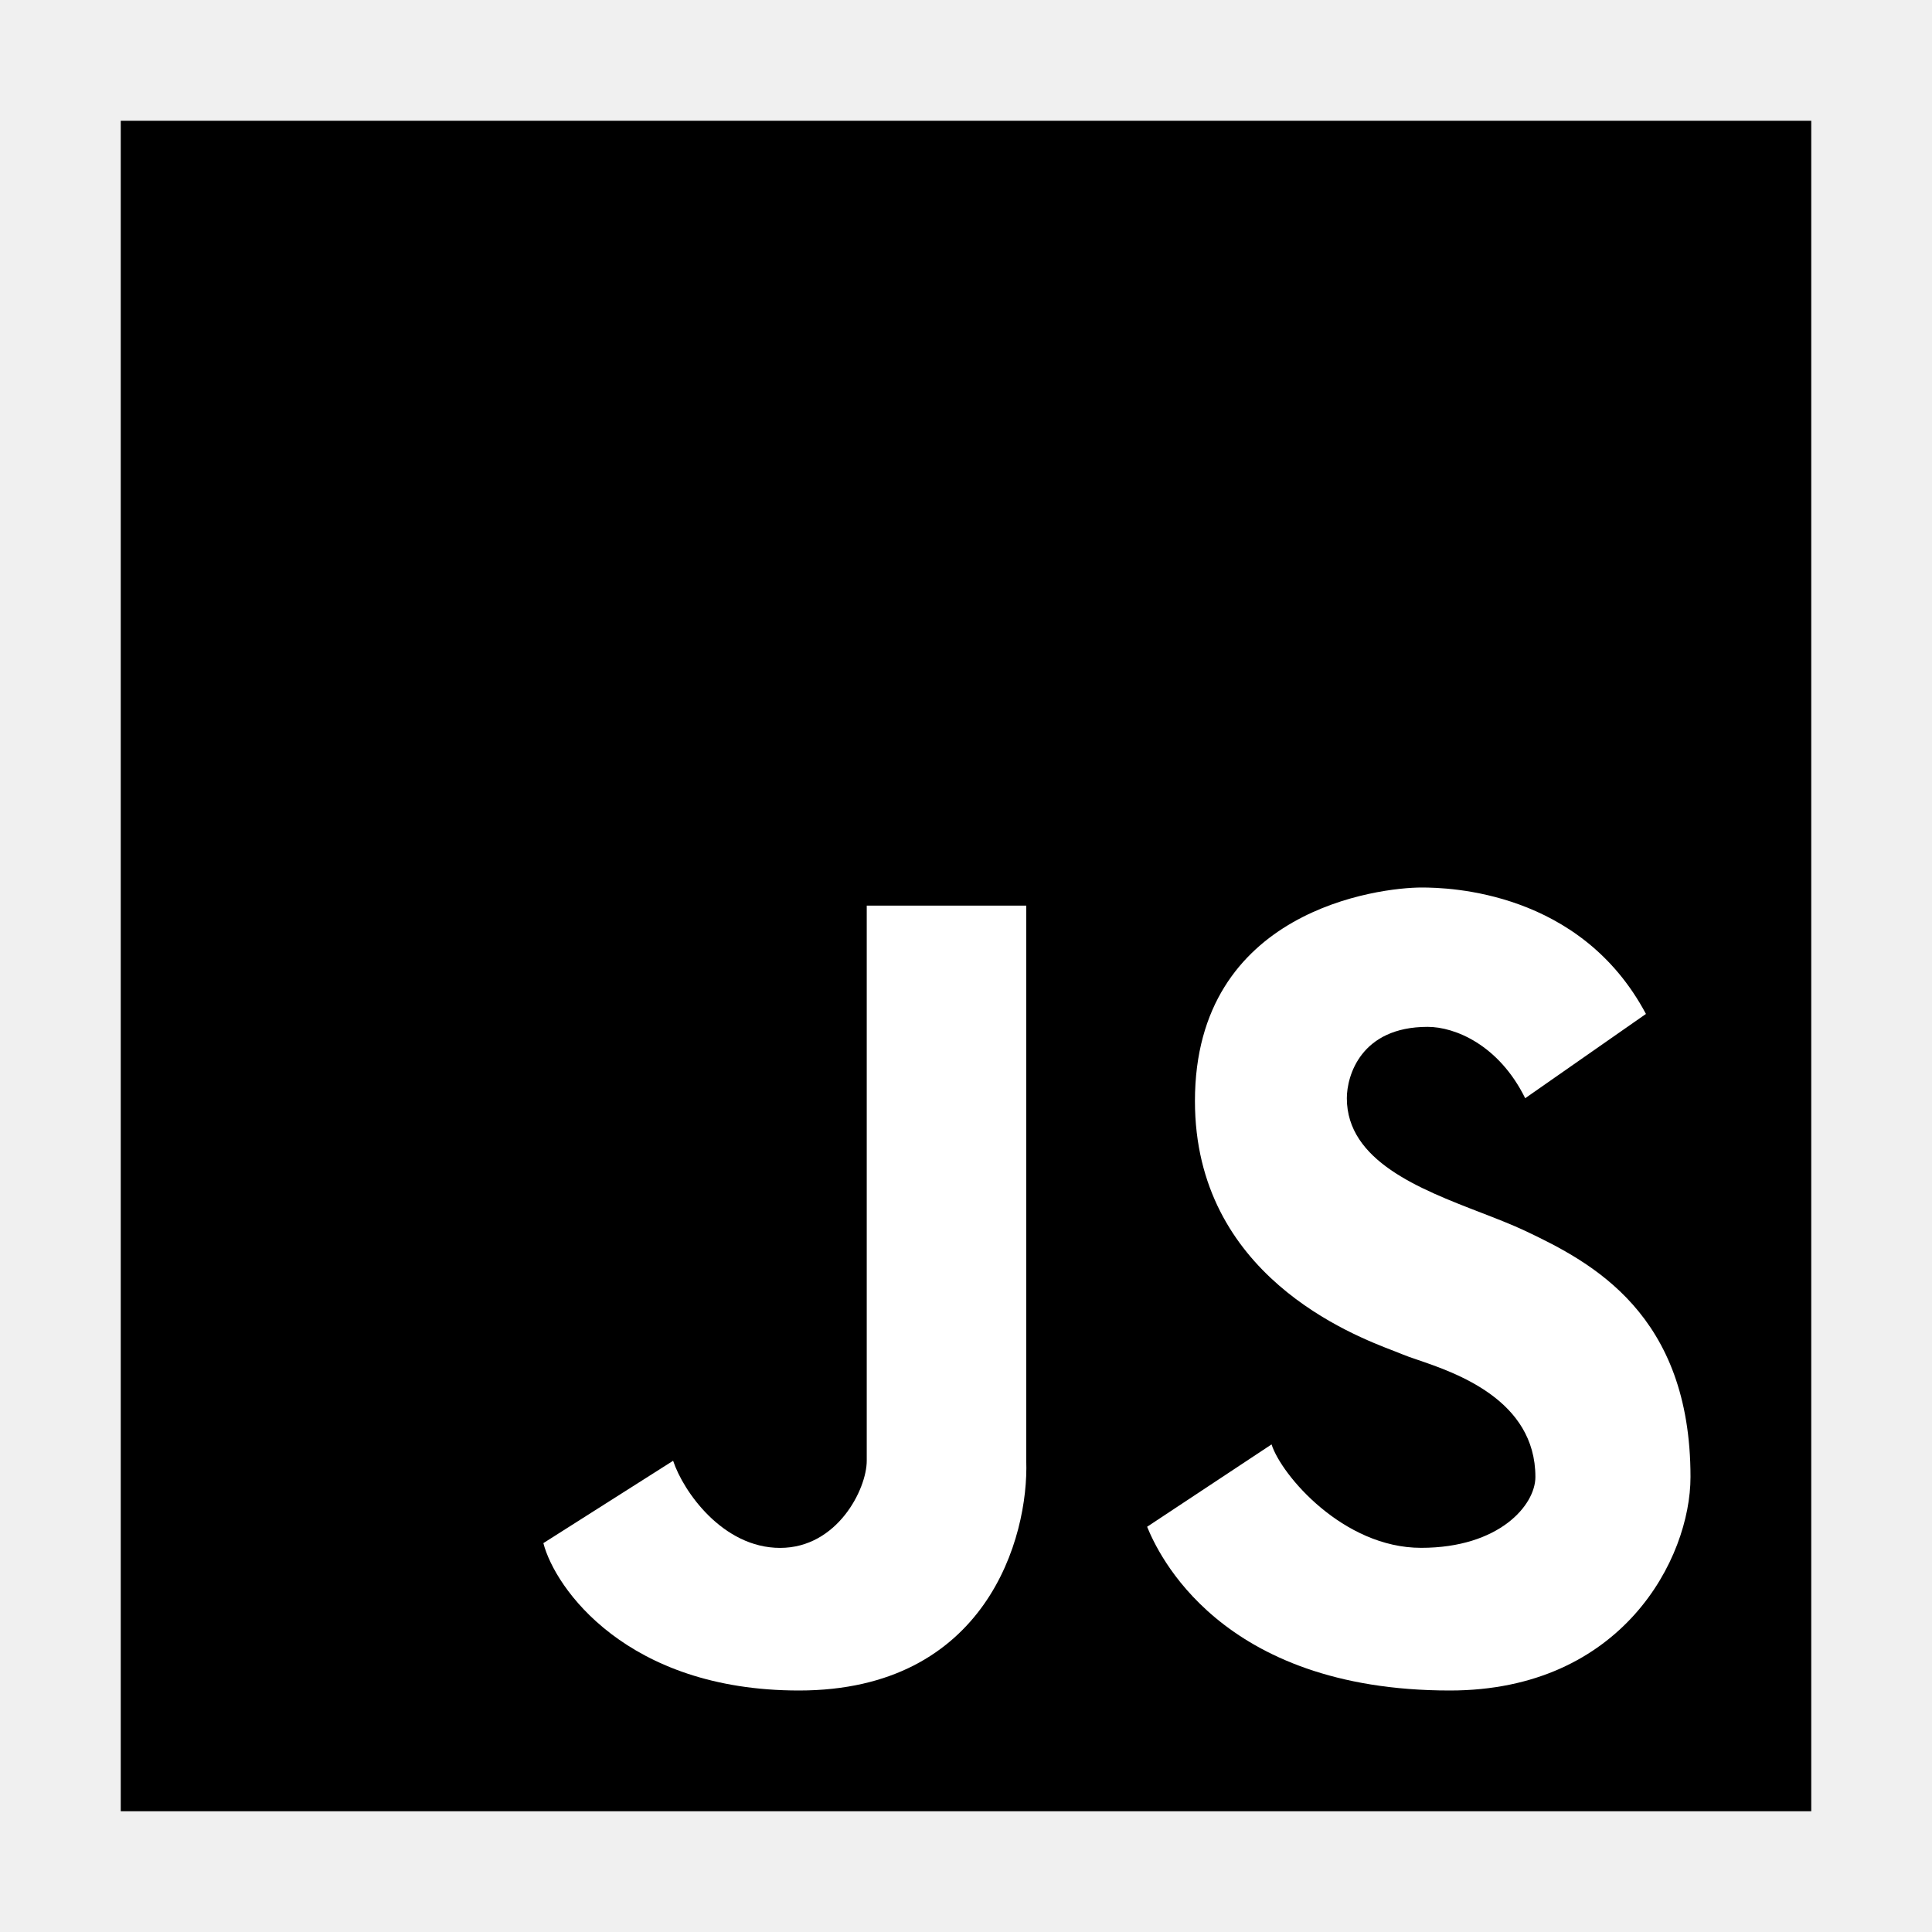
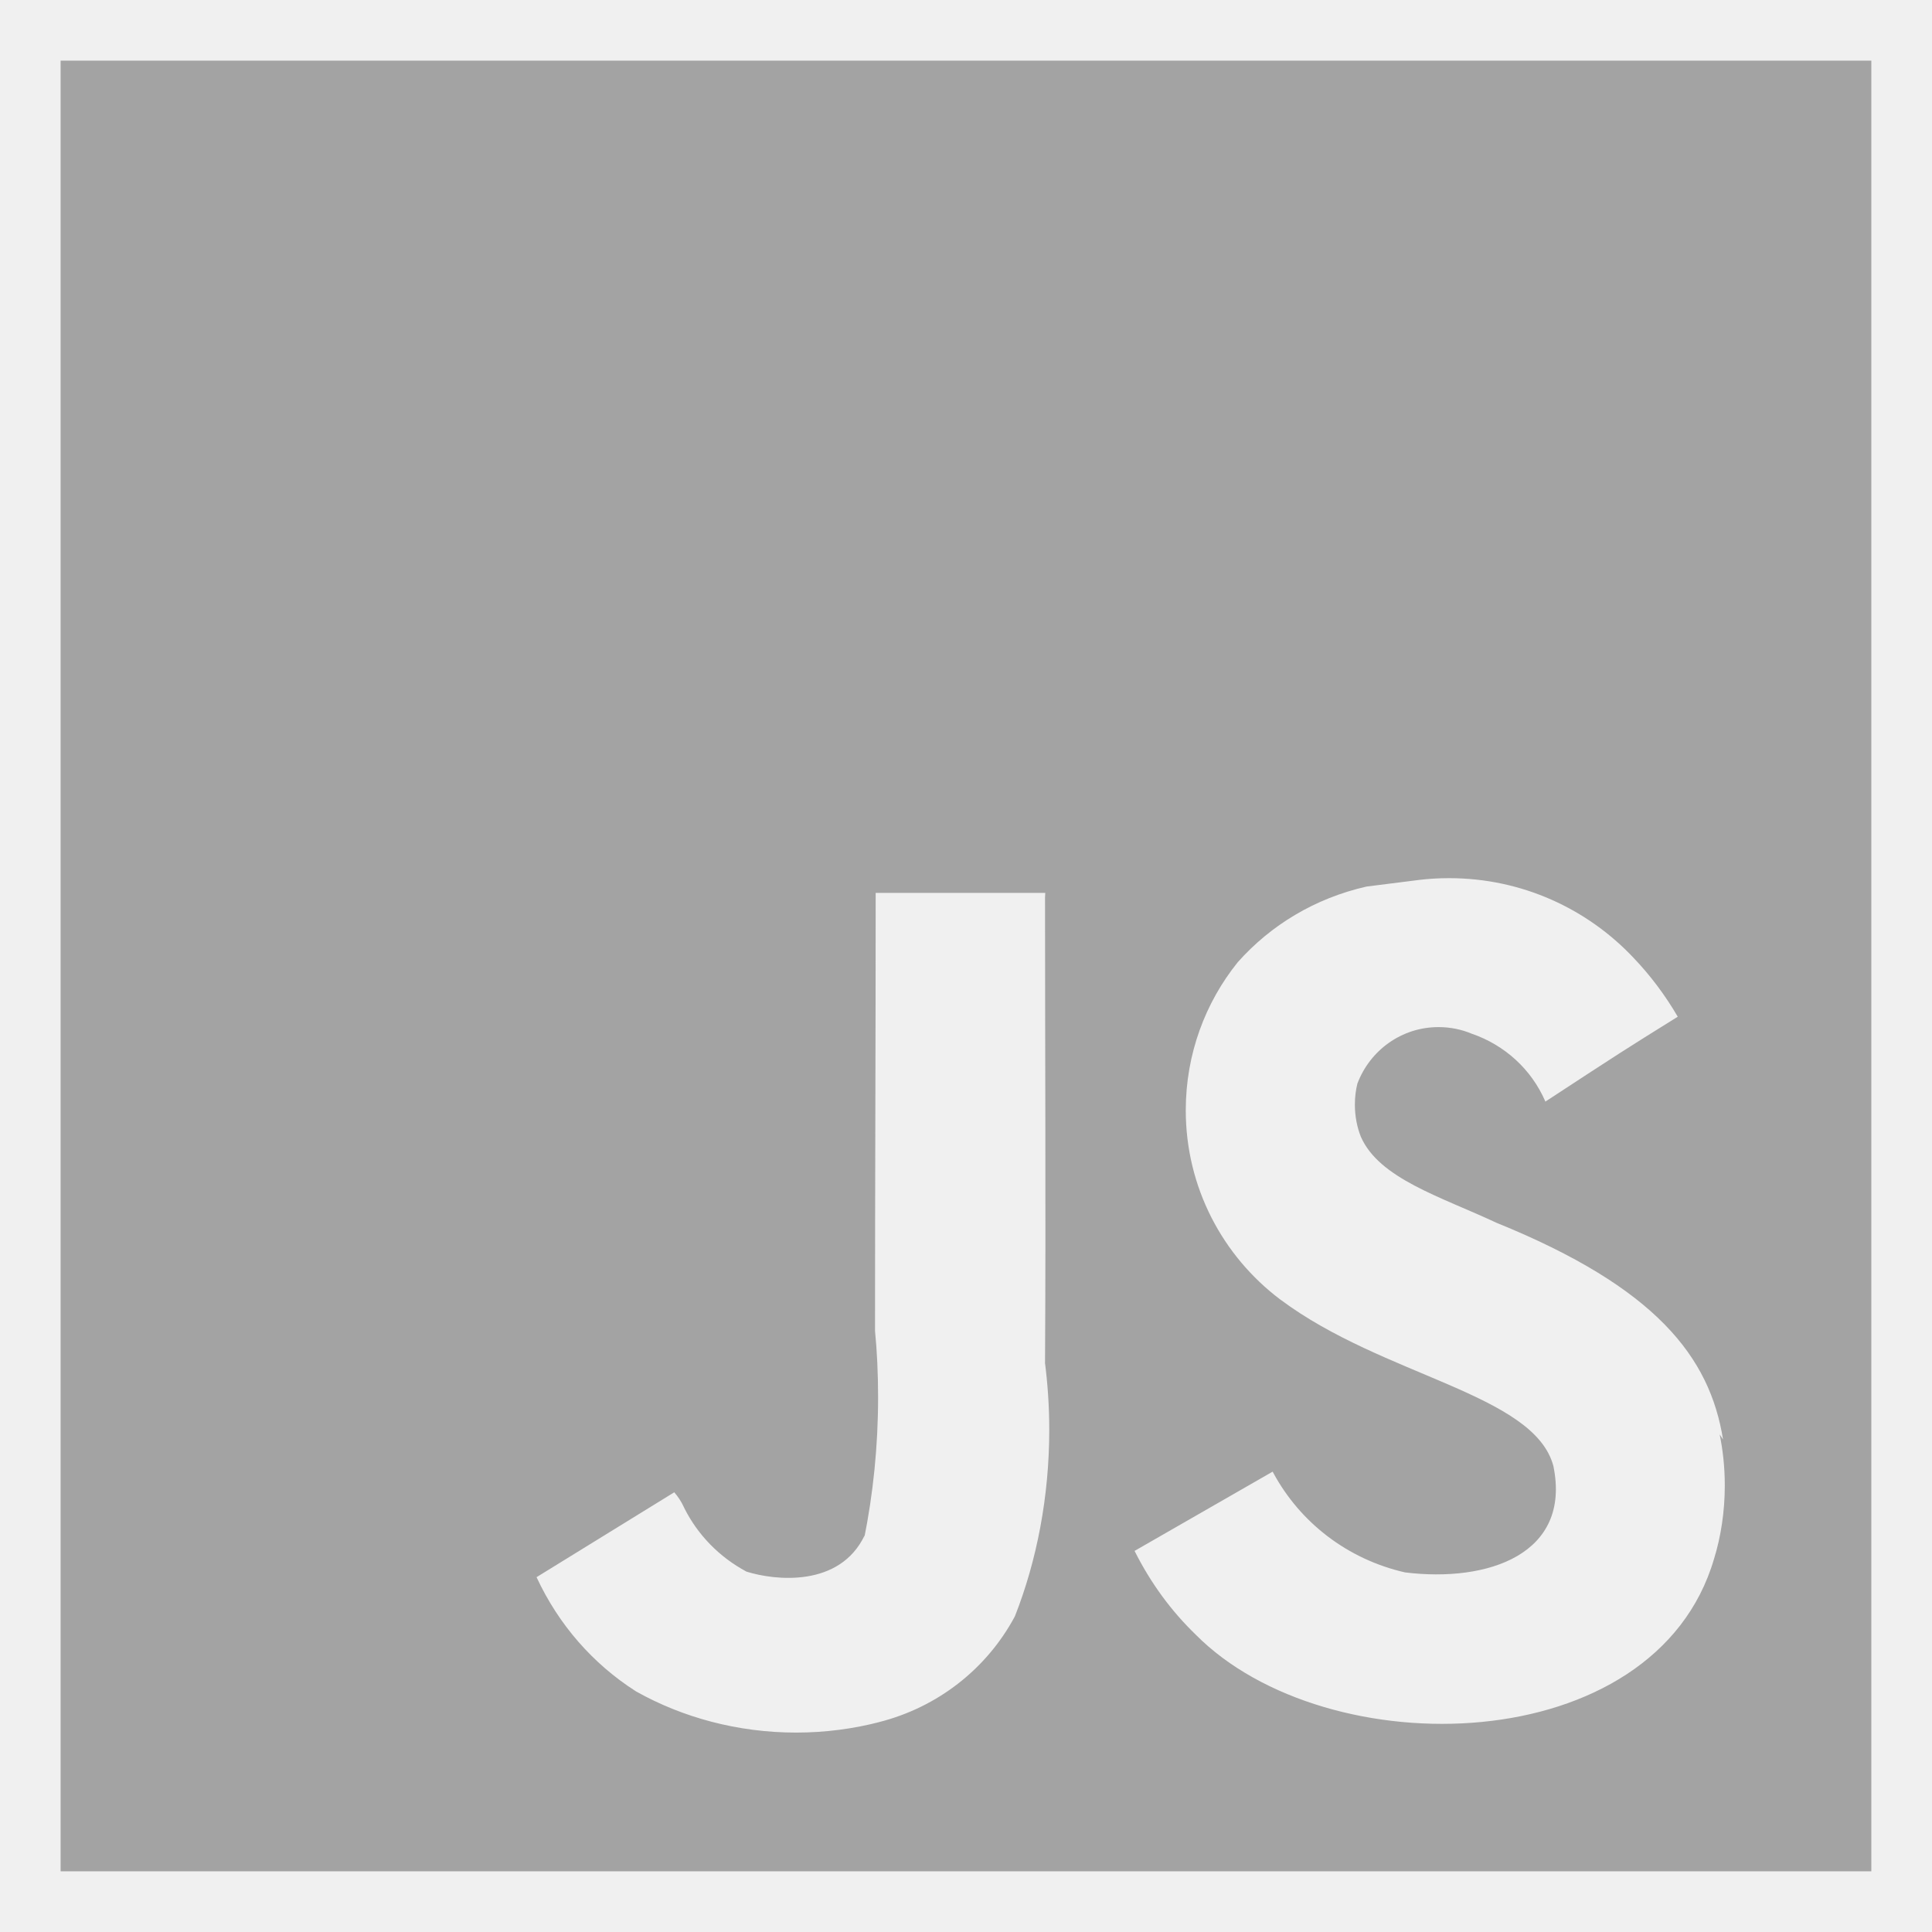
- <svg xmlns="http://www.w3.org/2000/svg" width="100px" height="100px" viewBox="0 0 32 32" fill="none">
+ <svg xmlns="http://www.w3.org/2000/svg" fill="#a3a3a3" width="100" height="100" viewBox="0 0 32 32" version="1.1">
  <g id="SVGRepo_bgCarrier" stroke-width="0" />
  <g id="SVGRepo_tracerCarrier" stroke-linecap="round" stroke-linejoin="round" />
  <g id="SVGRepo_iconCarrier">
-     <rect x="2" y="2" width="28" height="28" fill="#000000" />
-     <path d="M19 25.288L21.061 23.924C21.223 24.431 22.246 25.637 23.538 25.637C24.831 25.637 25.431 24.931 25.431 24.463C25.431 23.188 24.111 22.738 23.477 22.522C23.374 22.487 23.289 22.458 23.231 22.433C23.201 22.42 23.156 22.402 23.098 22.38C22.393 22.111 19.792 21.117 19.792 18.237C19.792 15.065 22.854 14.7 23.546 14.7C23.999 14.7 26.177 14.756 27.262 16.794L25.262 18.19C24.823 17.302 24.095 17.008 23.646 17.008C22.538 17.008 22.308 17.82 22.308 18.19C22.308 19.227 23.511 19.692 24.527 20.084C24.793 20.187 25.046 20.285 25.262 20.387C26.369 20.91 28 21.767 28 24.463C28 25.814 26.867 28 24.015 28C20.185 28 19.169 25.7 19 25.288Z" fill="#ffffff" />
-     <path d="M9 25.559L11.149 24.195C11.317 24.703 11.971 25.638 12.921 25.638C13.87 25.638 14.356 24.663 14.356 24.195V15H16.998V24.195C17.041 25.464 16.338 28 13.233 28C10.379 28 9.192 26.304 9 25.559Z" fill="#ffffff" />
+     <path d="M17.313 14.789h-2.809c0 2.422-0.011 4.829-0.011 7.254 0.033 0.329 0.051 0.712 0.051 1.099 0 0.81-0.081 1.601-0.236 2.365l0.013-0.076c-0.412 0.861-1.475 0.751-1.957 0.6-0.451-0.242-0.808-0.609-1.031-1.055l-0.006-0.014c-0.044-0.094-0.097-0.174-0.16-0.246l0.001 0.001-2.281 1.406c0.367 0.79 0.934 1.434 1.637 1.885l0.018 0.011c0.763 0.427 1.675 0.678 2.645 0.678 0.484 0 0.954-0.063 1.401-0.18l-0.038 0.009c0.988-0.248 1.793-0.89 2.254-1.744l0.009-0.019c0.359-0.914 0.566-1.973 0.566-3.080 0-0.388-0.026-0.77-0.075-1.145l0.005 0.044c0.015-2.567 0-5.135 0-7.722zM28.539 23.843c-0.219-1.368-1.11-2.518-3.753-3.59-0.92-0.431-1.942-0.731-2.246-1.425-0.063-0.158-0.099-0.341-0.099-0.532 0-0.124 0.015-0.244 0.044-0.359l-0.002 0.010c0.208-0.55 0.731-0.935 1.343-0.935 0.199 0 0.388 0.040 0.559 0.113l-0.009-0.004c0.552 0.19 0.988 0.594 1.215 1.112l0.005 0.013c1.292-0.845 1.292-0.845 2.193-1.406-0.216-0.369-0.459-0.689-0.734-0.977l0.002 0.002c-0.767-0.814-1.852-1.32-3.056-1.32-0.171 0-0.34 0.010-0.505 0.030l0.020-0.002-0.881 0.111c-0.856 0.194-1.587 0.639-2.133 1.252l-0.003 0.004c-0.535 0.665-0.859 1.519-0.859 2.449 0 1.279 0.613 2.415 1.56 3.131l0.010 0.007c1.706 1.275 4.2 1.555 4.519 2.755 0.3 1.462-1.087 1.931-2.457 1.762-0.957-0.218-1.741-0.83-2.184-1.652l-0.009-0.017-2.287 1.313c0.269 0.536 0.607 0.994 1.011 1.385l0.001 0.001c2.174 2.194 7.61 2.082 8.586-1.255 0.113-0.364 0.178-0.782 0.178-1.215 0-0.3-0.031-0.593-0.091-0.875l0.005 0.028zM1.004 1.004h29.991v29.991h-29.991z" />
  </g>
</svg>
